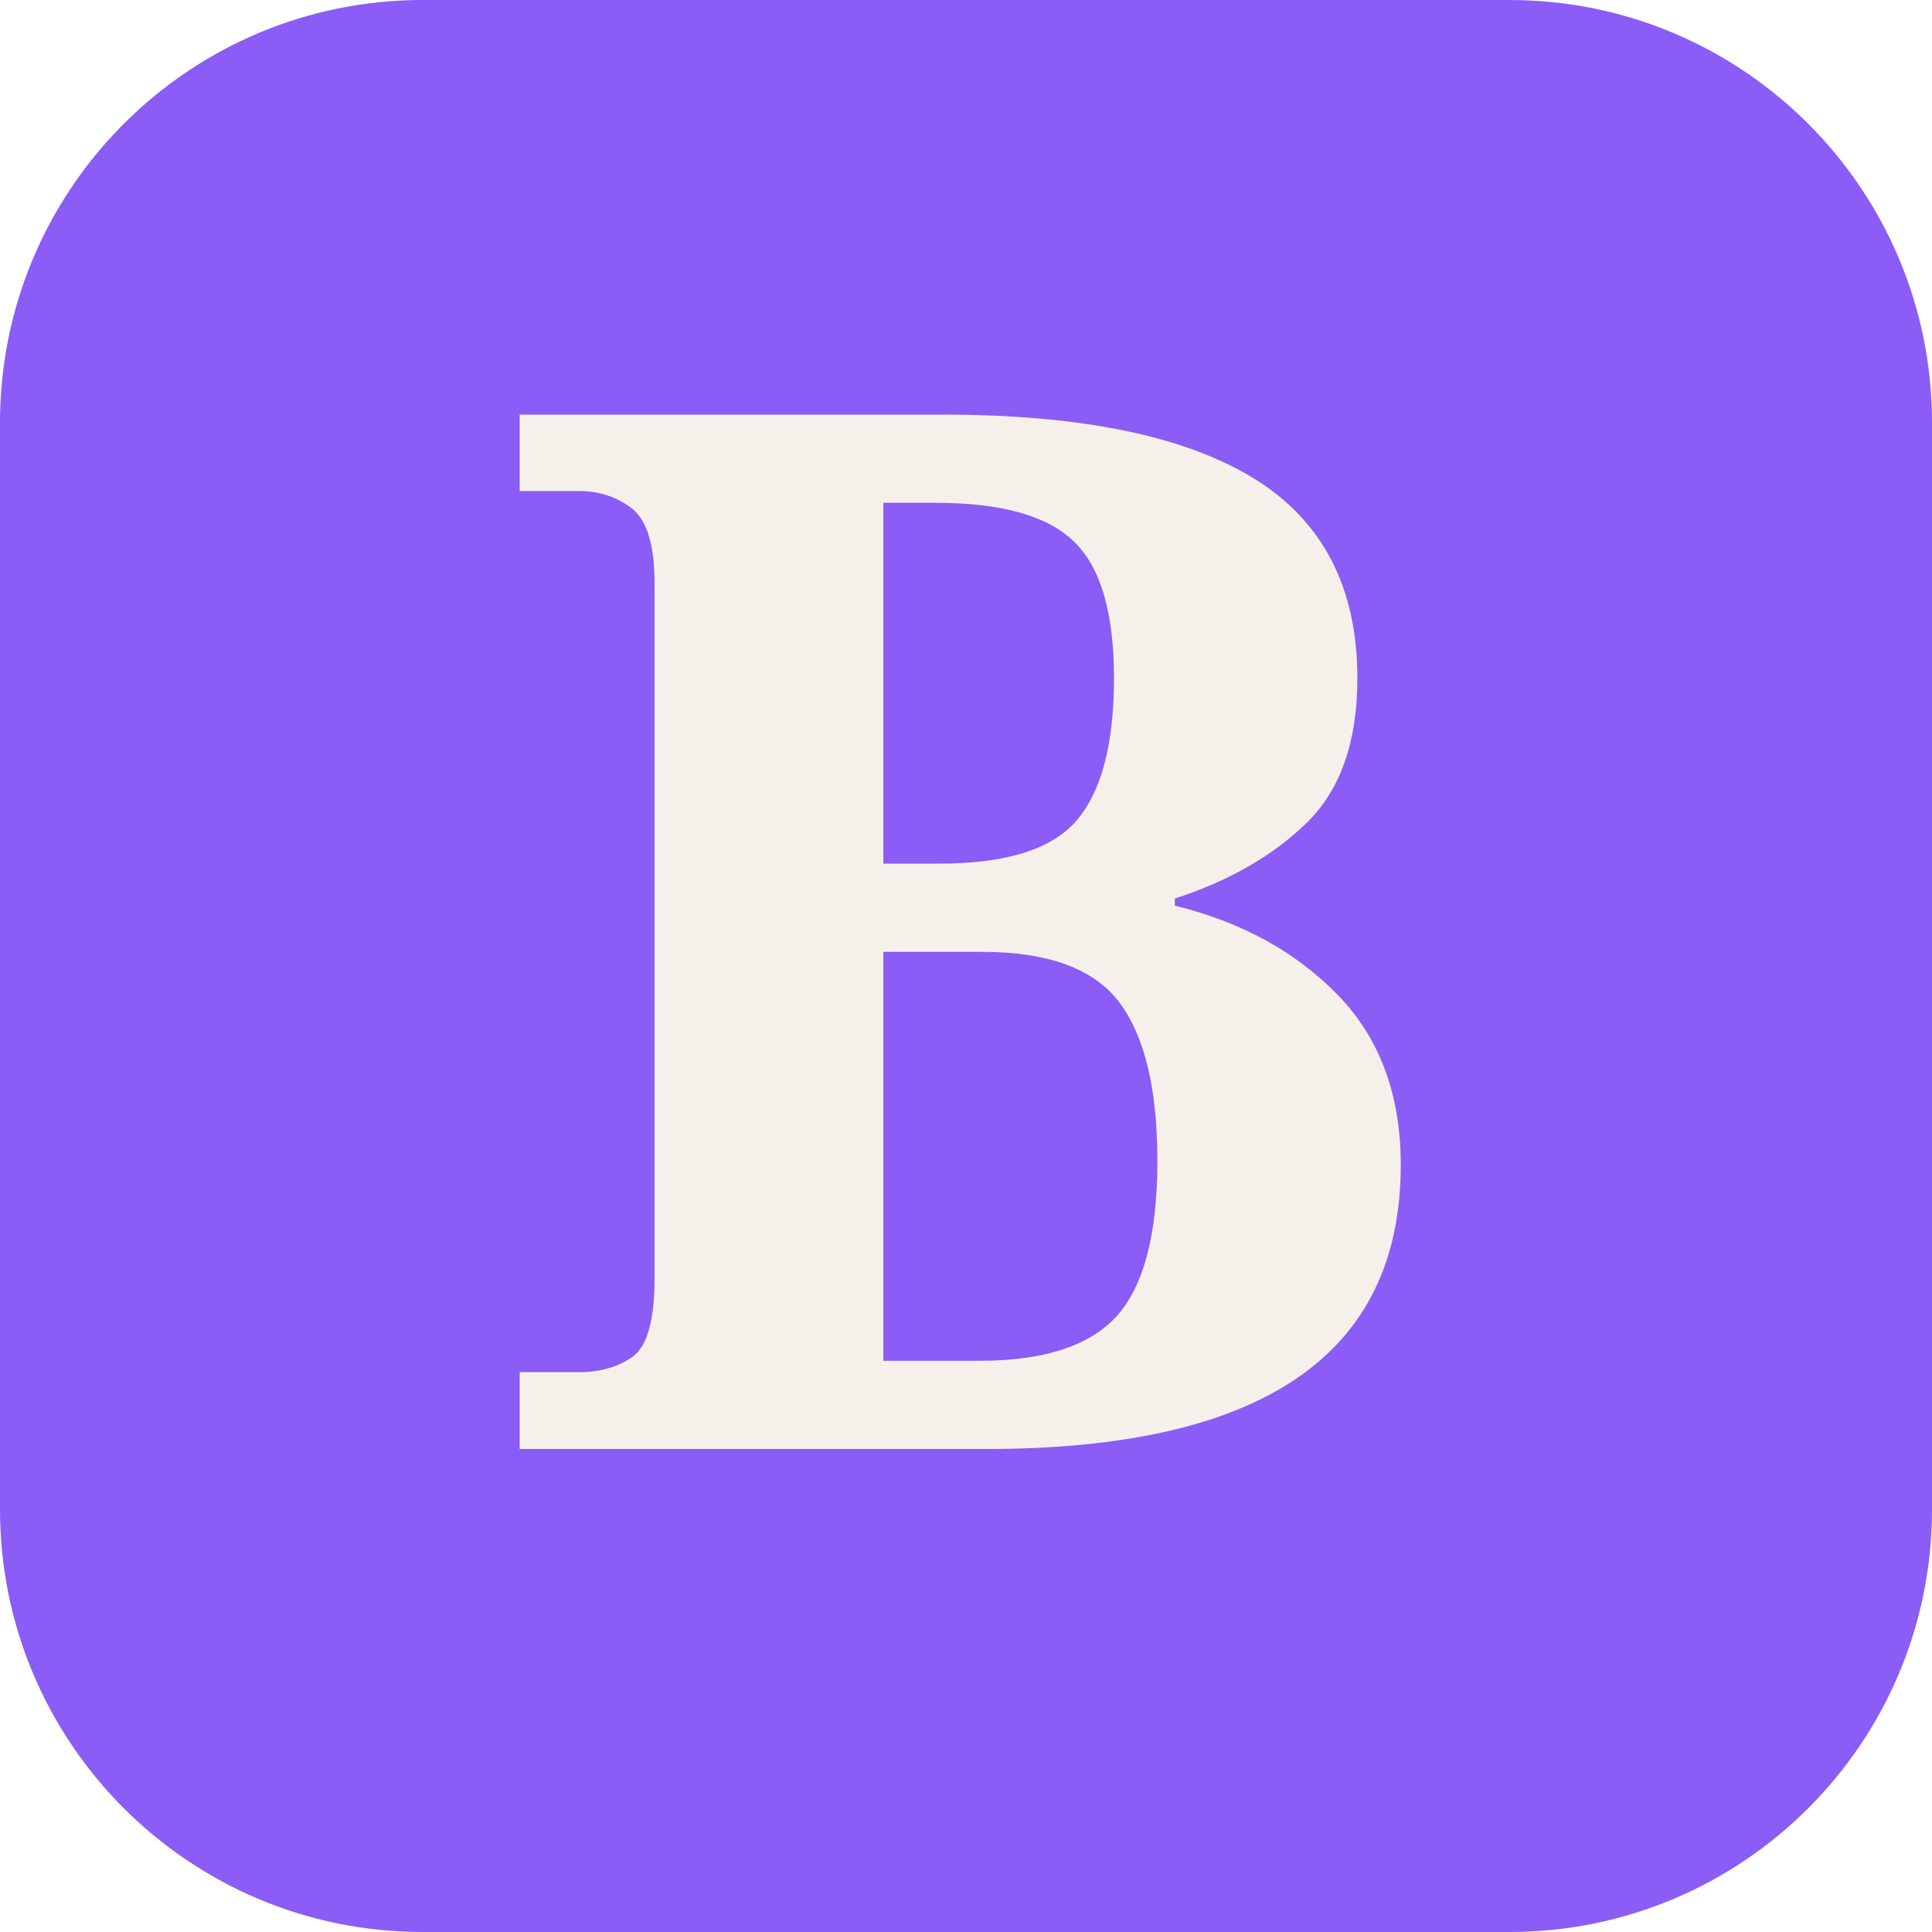
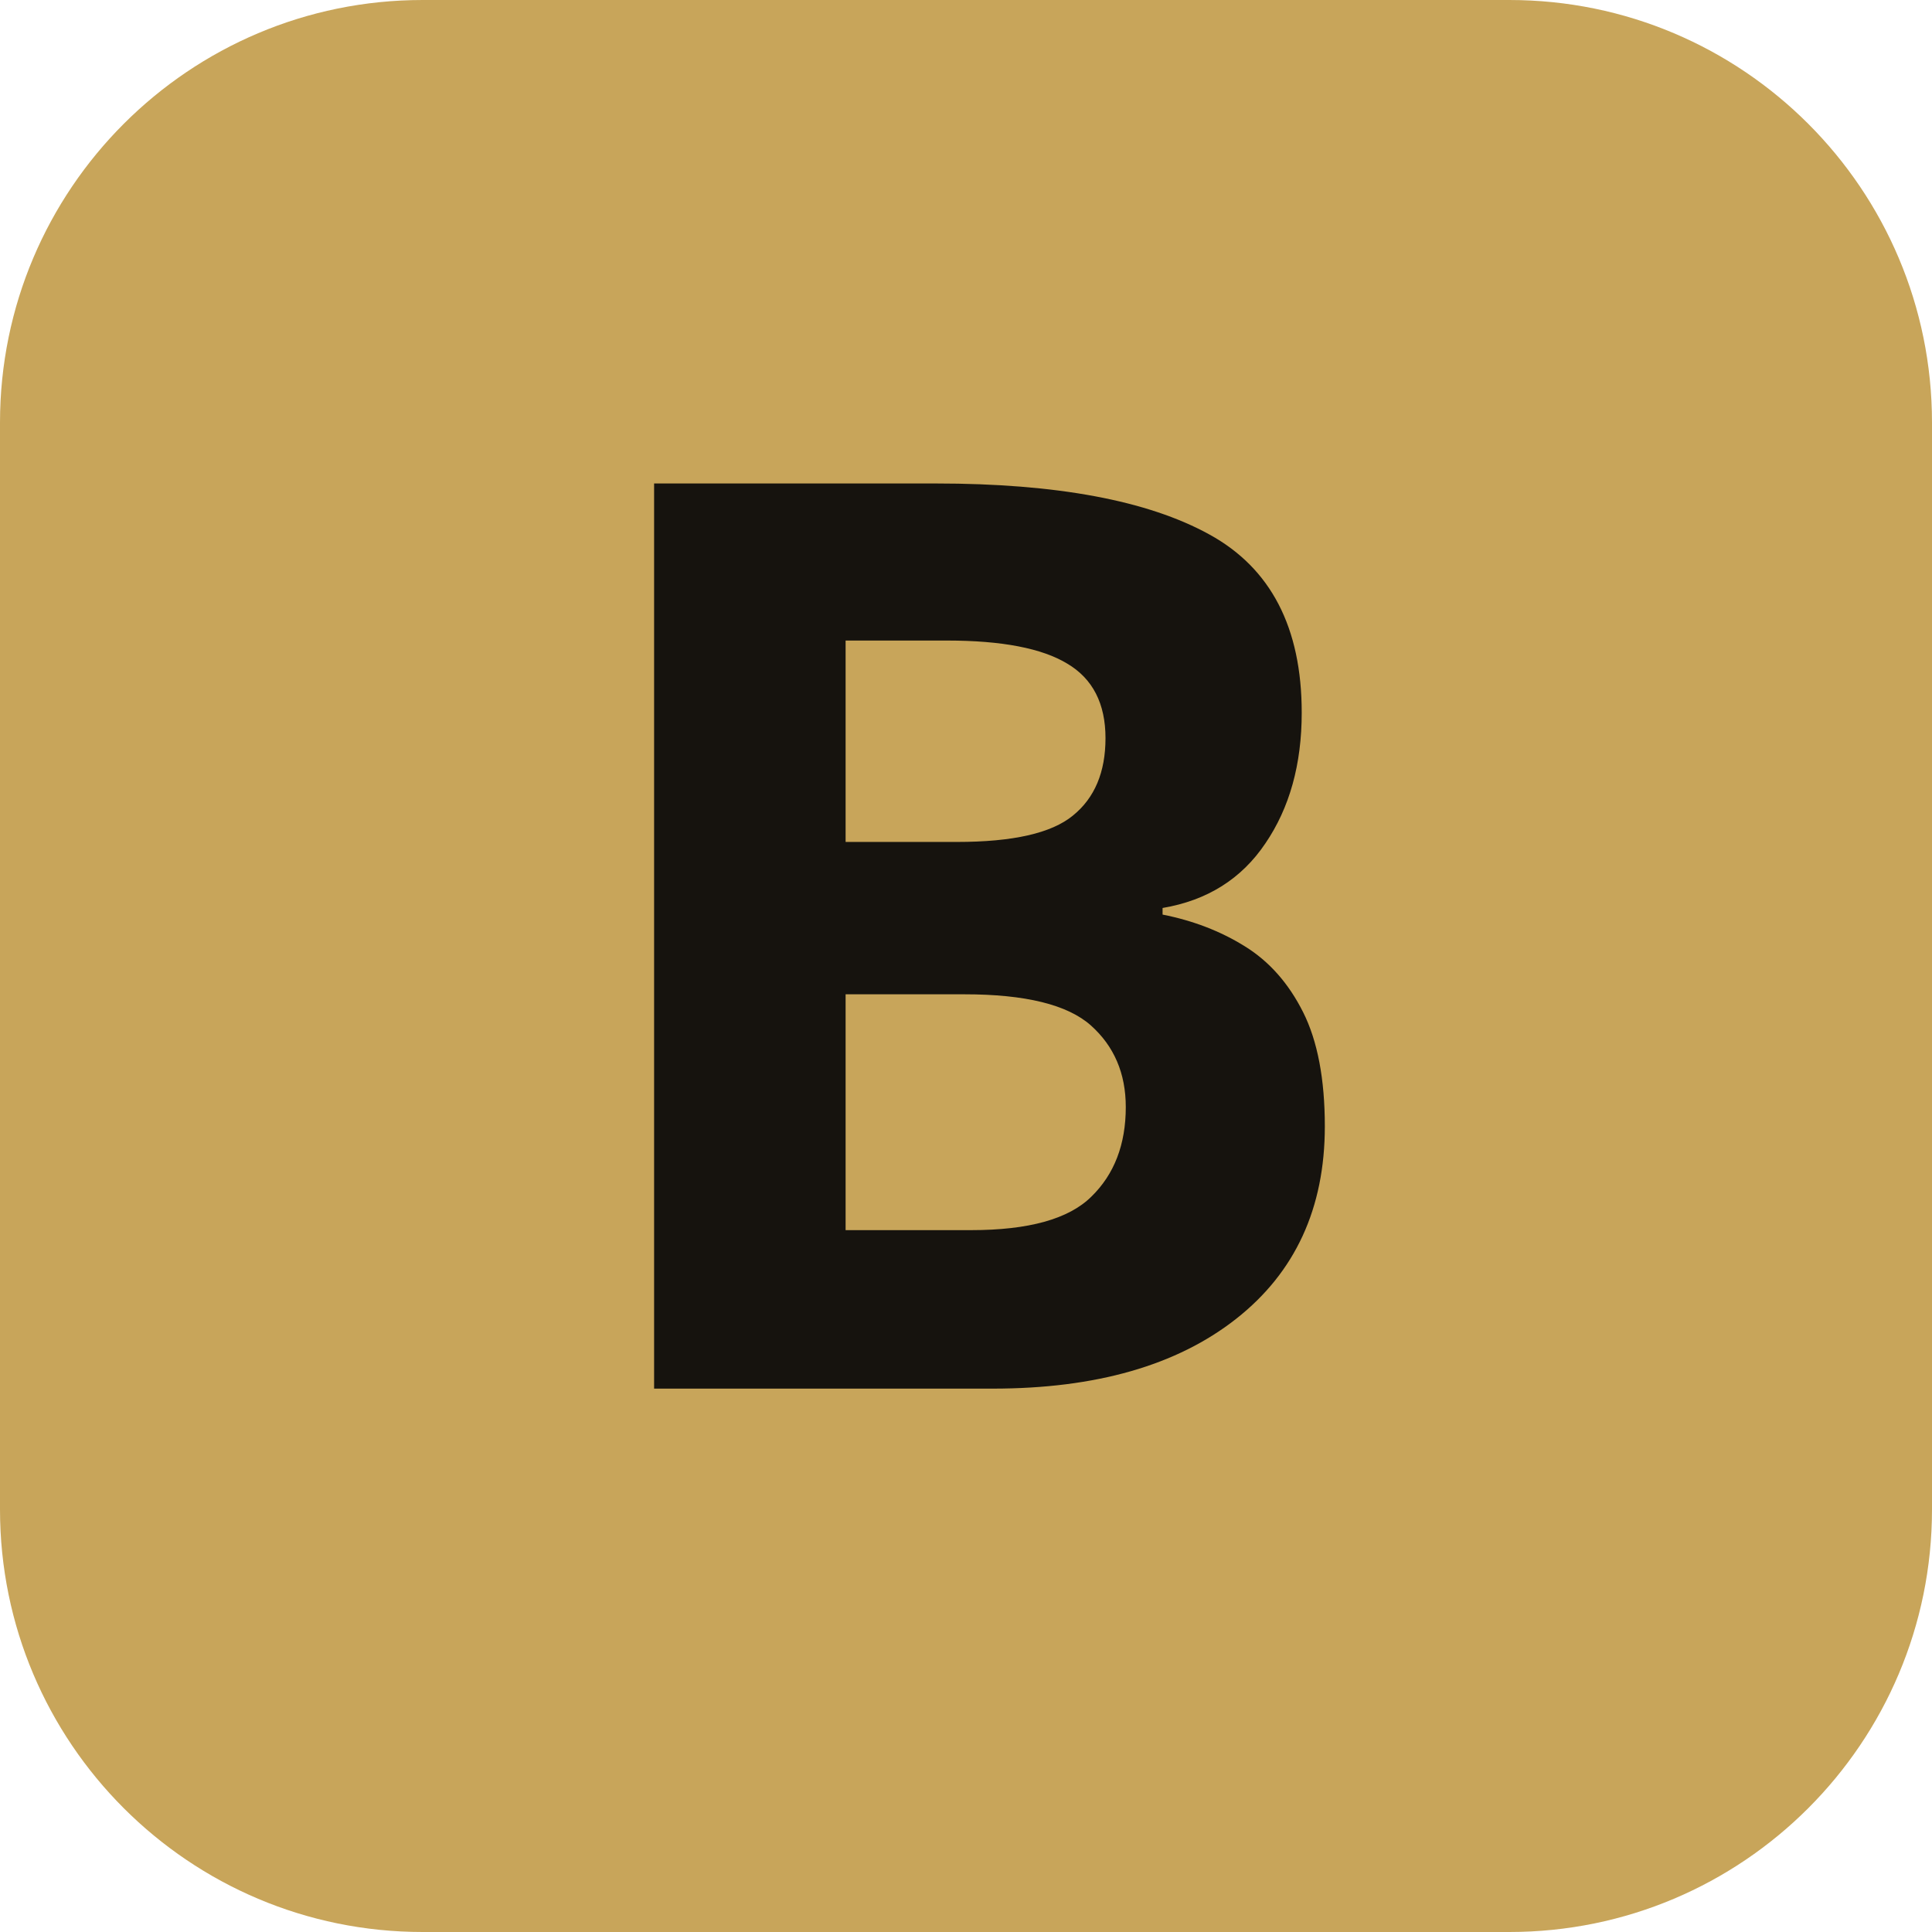
<svg xmlns="http://www.w3.org/2000/svg" viewBox="0 0 64 64" width="64" height="64">
-   <rect x="0" y="0" width="64" height="64" rx="14" fill="#8b5cf6" />
-   <text x="32" y="48" font-family="Fraunces, Georgia, serif" font-size="48" font-weight="600" fill="#f5f1ea" text-anchor="middle" letter-spacing="-1.5">B</text>
+   <rect x="0" y="0" width="64" height="64" rx="14" fill="#C8A55A" />
+   <text x="32" y="46" font-family="Outfit, sans-serif" font-size="42" font-weight="600" fill="#16130E" text-anchor="middle" letter-spacing="-1.5">B</text>
</svg>
